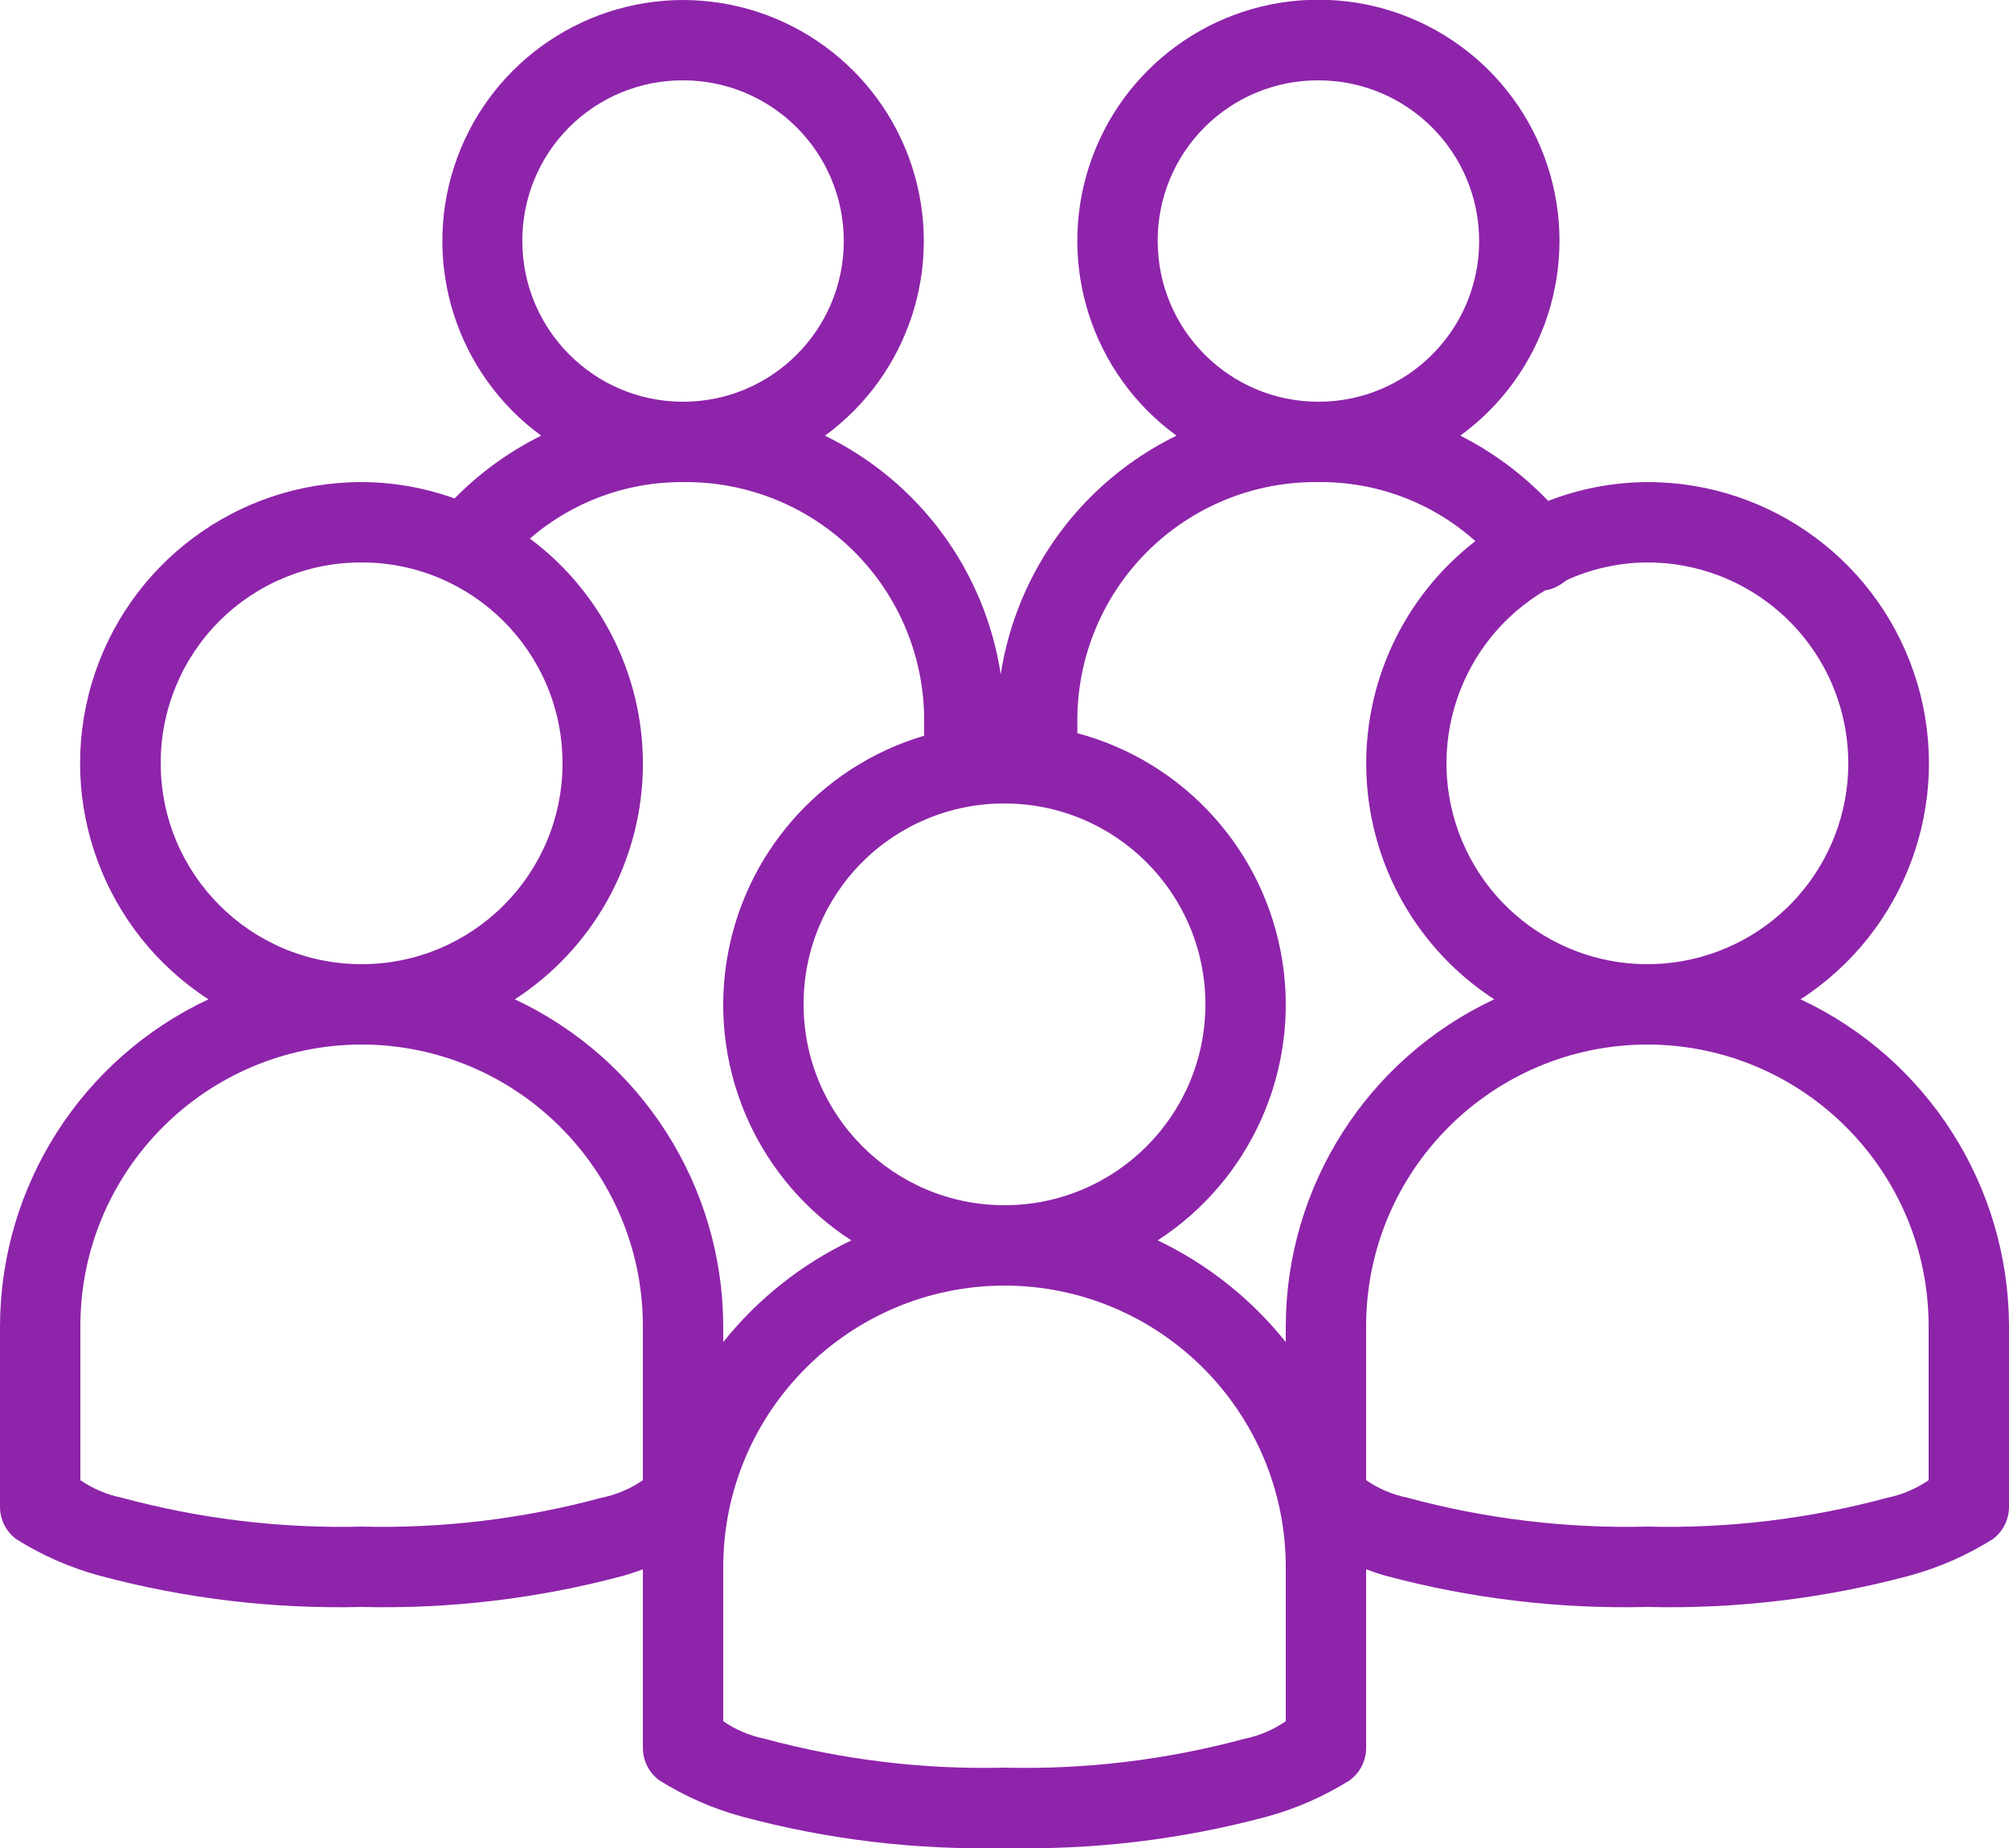
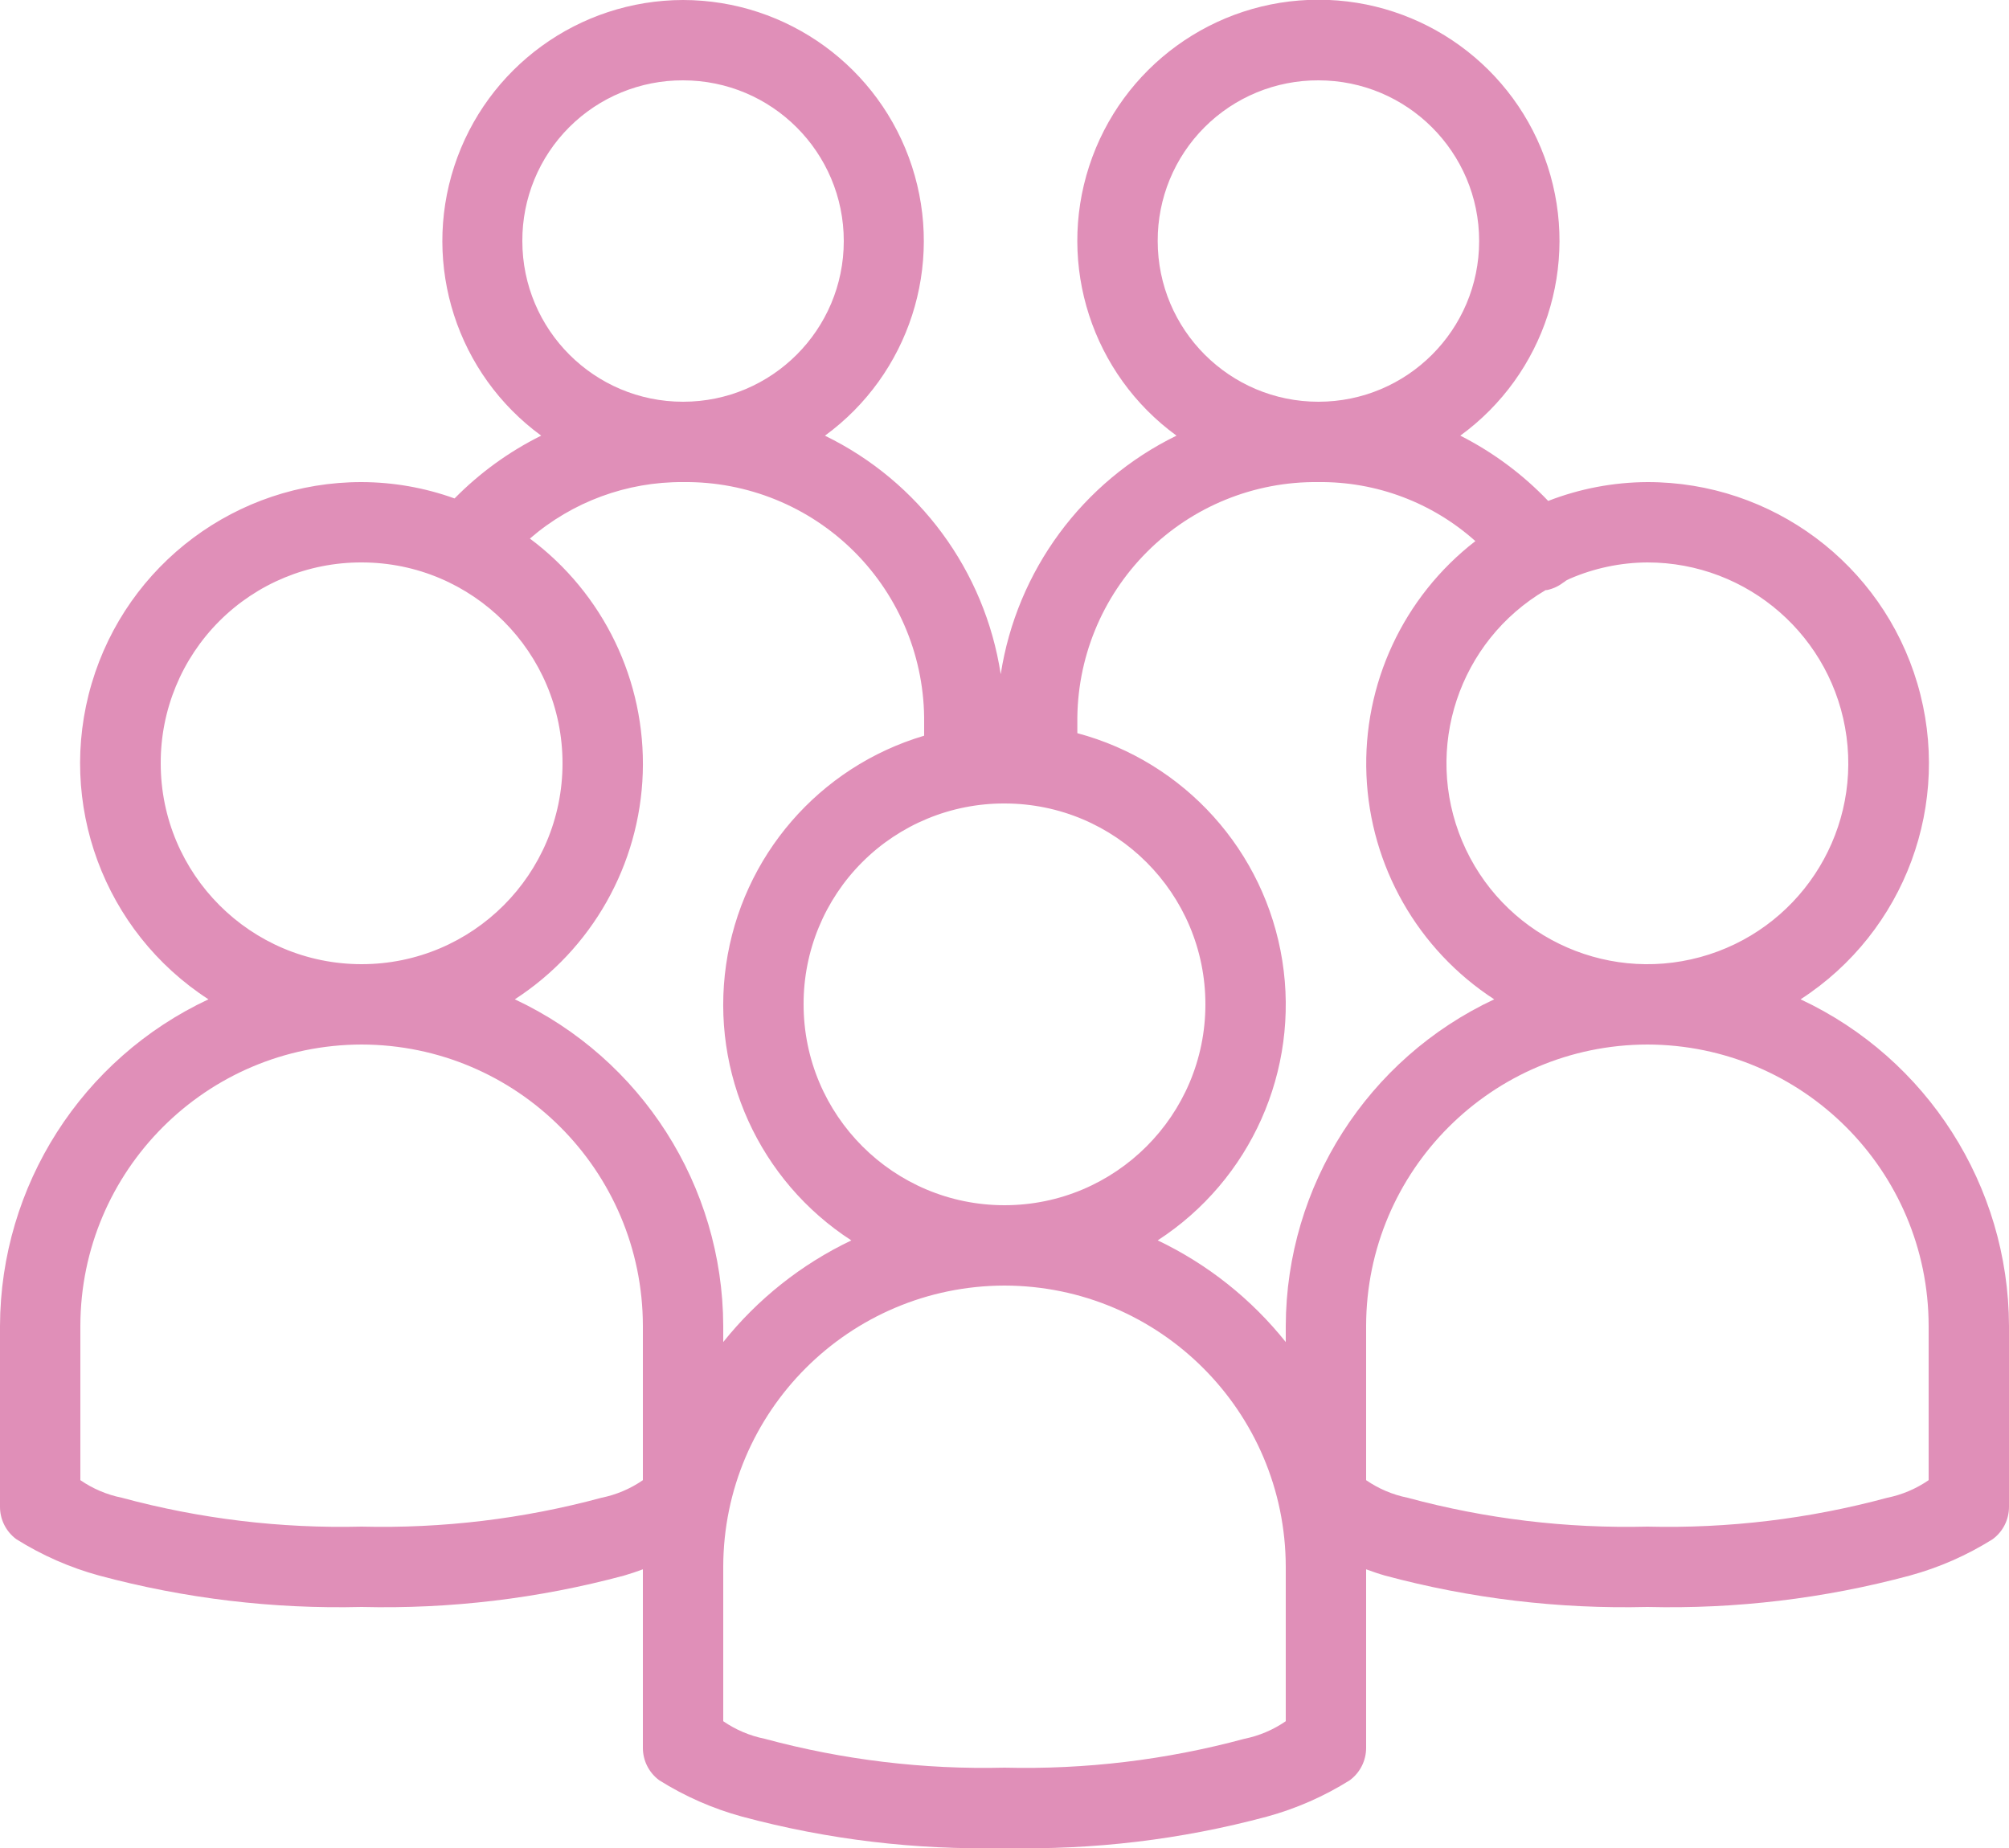
<svg xmlns="http://www.w3.org/2000/svg" width="50" height="46" viewBox="0 0 50 46">
-   <path d="M17,2a6,6,0,0,0-3.531,10.844,8.036,8.036,0,0,0-2.156,1.563A6.884,6.884,0,0,0,9,14,7,7,0,0,0,5.188,26.875,9.01,9.01,0,0,0,0,35v4.5a1,1,0,0,0,.406.813,7.678,7.678,0,0,0,2.063.906A22.974,22.974,0,0,0,9,42a22.974,22.974,0,0,0,6.531-.781c.176-.051.316-.1.469-.156V45.5a1,1,0,0,0,.406.813,7.677,7.677,0,0,0,2.063.906A22.973,22.973,0,0,0,25,48a22.974,22.974,0,0,0,6.531-.781,7.679,7.679,0,0,0,2.063-.906A1,1,0,0,0,34,45.5V41.063c.152.055.293.105.469.156A22.973,22.973,0,0,0,41,42a22.974,22.974,0,0,0,6.531-.781,7.679,7.679,0,0,0,2.063-.906A1,1,0,0,0,50,39.5V35a9.01,9.01,0,0,0-5.187-8.125A7,7,0,0,0,41,14a6.916,6.916,0,0,0-2.469.469,8.059,8.059,0,0,0-2.187-1.625,6,6,0,1,0-7.063,0,7.964,7.964,0,0,0-4.375,5.938,7.942,7.942,0,0,0-4.375-5.937A6,6,0,0,0,17,2Zm0,2a4,4,0,1,1-4,4A3.983,3.983,0,0,1,17,4ZM32.813,4a4,4,0,1,1-4,4A3.983,3.983,0,0,1,32.813,4ZM17,14a5.928,5.928,0,0,1,6,6v.313a6.987,6.987,0,0,0-1.812,12.563A9.088,9.088,0,0,0,18,35.406V35a9.01,9.01,0,0,0-5.187-8.125,6.989,6.989,0,0,0,.375-11.469A5.765,5.765,0,0,1,17,14Zm15.813,0a5.767,5.767,0,0,1,3.906,1.469,7,7,0,0,0,.469,11.406A9.01,9.01,0,0,0,32,35v.406a9.088,9.088,0,0,0-3.187-2.531,6.995,6.995,0,0,0-2-12.625V20A5.928,5.928,0,0,1,32.813,14ZM9,16a5,5,0,1,1-5,5A4.984,4.984,0,0,1,9,16Zm32,0a5,5,0,1,1-2.531.688c.008,0,.023,0,.031,0a.99.99,0,0,0,.406-.187c.035-.016.059-.047.094-.062a.467.467,0,0,0,.063-.031A4.927,4.927,0,0,1,41,16ZM25,22a5,5,0,1,1-5,5A4.985,4.985,0,0,1,25,22ZM9,28a7.013,7.013,0,0,1,7,7v3.844a2.789,2.789,0,0,1-1.031.438A20.888,20.888,0,0,1,9,40a20.888,20.888,0,0,1-5.969-.719A2.79,2.79,0,0,1,2,38.844V35A7.013,7.013,0,0,1,9,28Zm32,0a7.013,7.013,0,0,1,7,7v3.844a2.789,2.789,0,0,1-1.031.438A20.888,20.888,0,0,1,41,40a20.887,20.887,0,0,1-5.969-.719A2.789,2.789,0,0,1,34,38.844V35A7.013,7.013,0,0,1,41,28ZM25,34a7.013,7.013,0,0,1,7,7v3.844a2.789,2.789,0,0,1-1.031.438A20.888,20.888,0,0,1,25,46a20.887,20.887,0,0,1-5.969-.719A2.789,2.789,0,0,1,18,44.844V41A7.013,7.013,0,0,1,25,34Z" transform="translate(0 -2)" fill="#8e24aa" />
+   <path d="M17,2a6,6,0,0,0-3.531,10.844,8.036,8.036,0,0,0-2.156,1.563A6.884,6.884,0,0,0,9,14,7,7,0,0,0,5.188,26.875,9.01,9.01,0,0,0,0,35v4.5a1,1,0,0,0,.406.813,7.678,7.678,0,0,0,2.063.906A22.974,22.974,0,0,0,9,42a22.974,22.974,0,0,0,6.531-.781c.176-.051.316-.1.469-.156V45.5a1,1,0,0,0,.406.813,7.677,7.677,0,0,0,2.063.906A22.973,22.973,0,0,0,25,48a22.974,22.974,0,0,0,6.531-.781,7.679,7.679,0,0,0,2.063-.906A1,1,0,0,0,34,45.5V41.063c.152.055.293.105.469.156A22.973,22.973,0,0,0,41,42a22.974,22.974,0,0,0,6.531-.781,7.679,7.679,0,0,0,2.063-.906A1,1,0,0,0,50,39.5V35a9.01,9.01,0,0,0-5.187-8.125A7,7,0,0,0,41,14a6.916,6.916,0,0,0-2.469.469,8.059,8.059,0,0,0-2.187-1.625,6,6,0,1,0-7.063,0,7.964,7.964,0,0,0-4.375,5.938,7.942,7.942,0,0,0-4.375-5.937A6,6,0,0,0,17,2Zm0,2a4,4,0,1,1-4,4A3.983,3.983,0,0,1,17,4ZM32.813,4a4,4,0,1,1-4,4A3.983,3.983,0,0,1,32.813,4ZM17,14a5.928,5.928,0,0,1,6,6v.313a6.987,6.987,0,0,0-1.812,12.563A9.088,9.088,0,0,0,18,35.406V35a9.01,9.01,0,0,0-5.187-8.125,6.989,6.989,0,0,0,.375-11.469A5.765,5.765,0,0,1,17,14Zm15.813,0a5.767,5.767,0,0,1,3.906,1.469,7,7,0,0,0,.469,11.406A9.01,9.01,0,0,0,32,35v.406a9.088,9.088,0,0,0-3.187-2.531,6.995,6.995,0,0,0-2-12.625V20A5.928,5.928,0,0,1,32.813,14ZM9,16a5,5,0,1,1-5,5A4.984,4.984,0,0,1,9,16Zm32,0a5,5,0,1,1-2.531.688c.008,0,.023,0,.031,0a.99.99,0,0,0,.406-.187c.035-.016.059-.047.094-.062a.467.467,0,0,0,.063-.031A4.927,4.927,0,0,1,41,16ZM25,22a5,5,0,1,1-5,5A4.985,4.985,0,0,1,25,22ZM9,28a7.013,7.013,0,0,1,7,7v3.844a2.789,2.789,0,0,1-1.031.438A20.888,20.888,0,0,1,9,40a20.888,20.888,0,0,1-5.969-.719A2.79,2.79,0,0,1,2,38.844V35A7.013,7.013,0,0,1,9,28Zm32,0a7.013,7.013,0,0,1,7,7v3.844a2.789,2.789,0,0,1-1.031.438A20.888,20.888,0,0,1,41,40a20.887,20.887,0,0,1-5.969-.719A2.789,2.789,0,0,1,34,38.844V35A7.013,7.013,0,0,1,41,28ZM25,34a7.013,7.013,0,0,1,7,7v3.844a2.789,2.789,0,0,1-1.031.438A20.888,20.888,0,0,1,25,46a20.887,20.887,0,0,1-5.969-.719A2.789,2.789,0,0,1,18,44.844V41A7.013,7.013,0,0,1,25,34Z" transform="translate(0 -2)" fill="#e08fb8" />
</svg>
